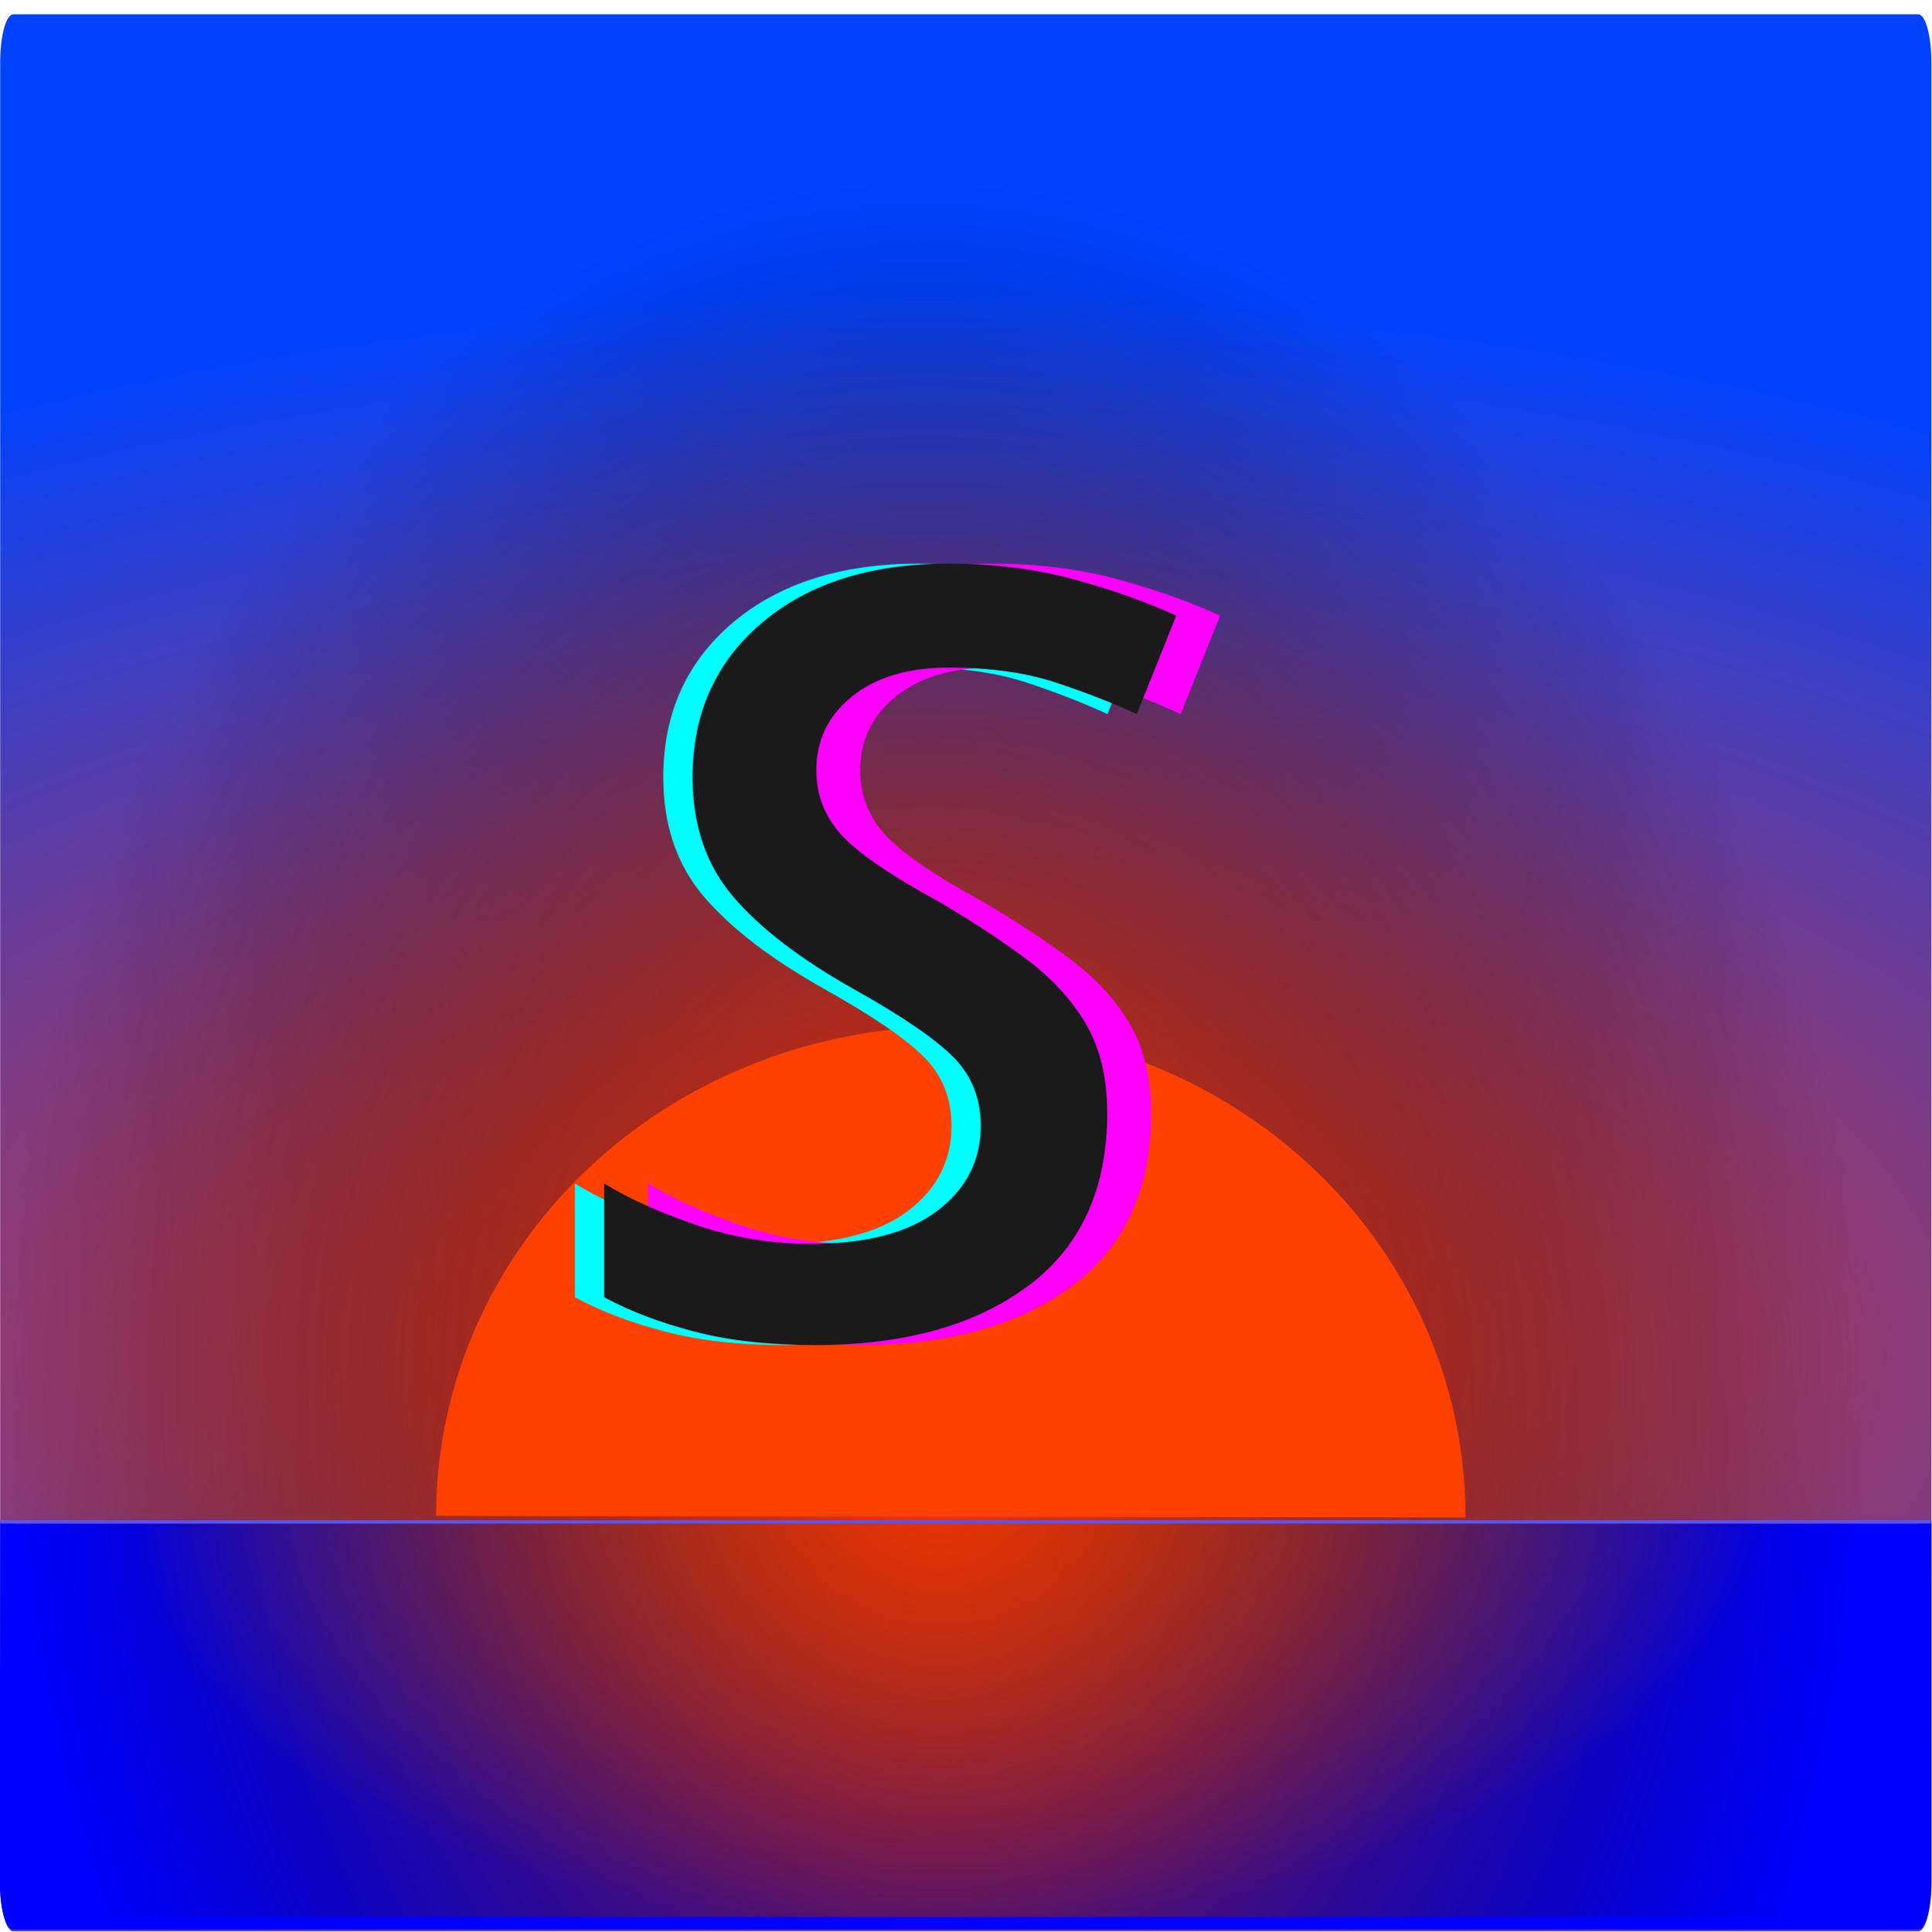
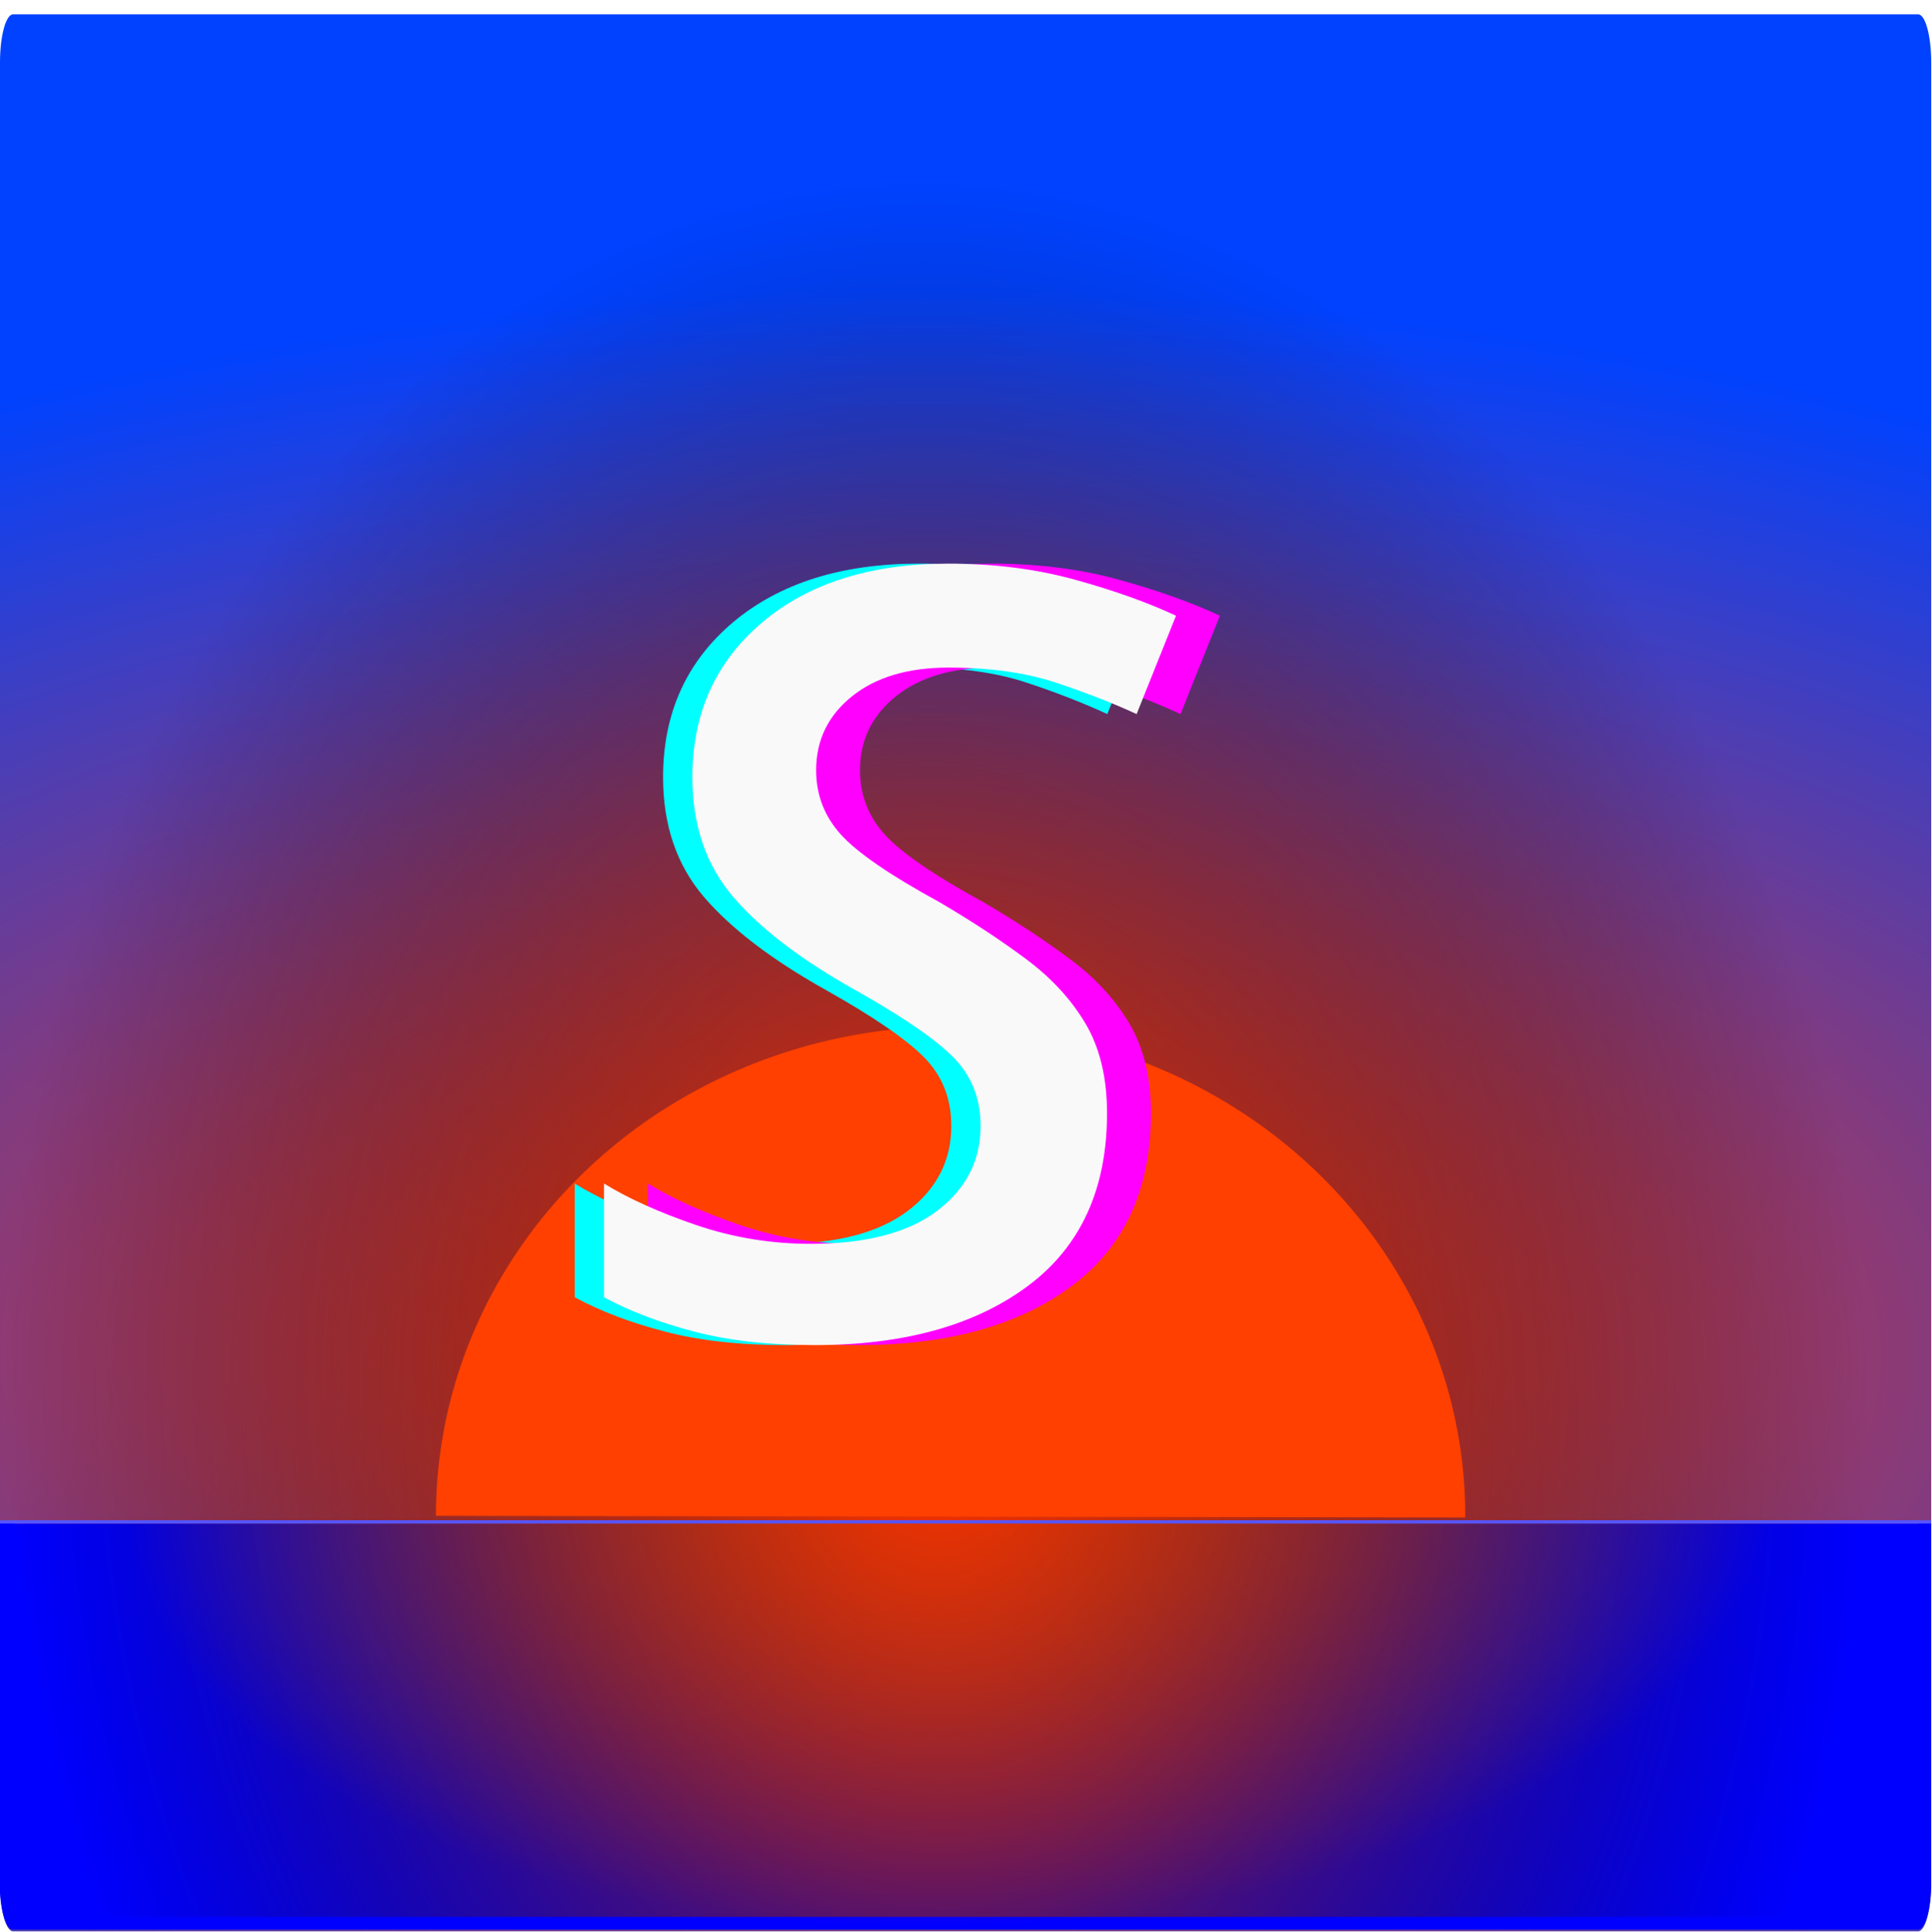
- <svg xmlns="http://www.w3.org/2000/svg" xmlns:xlink="http://www.w3.org/1999/xlink" width="157.04mm" height="157.04mm" viewBox="0 0 157.04 157.04" version="1.1" id="svg8">
+ <svg xmlns="http://www.w3.org/2000/svg" xmlns:xlink="http://www.w3.org/1999/xlink" id="svg8" version="1.1" viewBox="0 0 157.04 157.04" height="157.04mm" width="157.04mm">
  <defs id="defs2">
    <linearGradient id="linearGradient2945">
-       <stop style="stop-color:#d45500;stop-opacity:1" offset="0" id="stop2941" />
-       <stop style="stop-color:#0000ff;stop-opacity:1" offset="1" id="stop2943" />
+       <stop id="stop2941" offset="0" style="stop-color:#d45500;stop-opacity:1" />
+       <stop id="stop2943" offset="1" style="stop-color:#0000ff;stop-opacity:1" />
    </linearGradient>
    <linearGradient id="linearGradient2931">
-       <stop style="stop-color:#ff3404;stop-opacity:1" offset="0" id="stop2927" />
-       <stop style="stop-color:#000000;stop-opacity:0" offset="1" id="stop2929" />
+       <stop id="stop2927" offset="0" style="stop-color:#ff3404;stop-opacity:1" />
+       <stop id="stop2929" offset="1" style="stop-color:#000000;stop-opacity:0" />
    </linearGradient>
    <linearGradient id="linearGradient24">
-       <stop style="stop-color:#ff3404;stop-opacity:1" offset="0" id="stop20" />
-       <stop style="stop-color:#0042ff;stop-opacity:1" offset="1" id="stop22" />
+       <stop id="stop20" offset="0" style="stop-color:#ff3404;stop-opacity:1" />
+       <stop id="stop22" offset="1" style="stop-color:#0042ff;stop-opacity:1" />
    </linearGradient>
-     <radialGradient xlink:href="#linearGradient24" id="radialGradient853" cx="137.338" cy="110.4" fx="137.338" fy="110.4" r="78.52" gradientTransform="matrix(2.187807,0.01015413,-0.0039172,1.100316,-223.5313,-12.8484)" gradientUnits="userSpaceOnUse" spreadMethod="pad" />
-     <radialGradient xlink:href="#linearGradient2931" id="radialGradient2907" gradientUnits="userSpaceOnUse" gradientTransform="matrix(-0.9648419,0.01268369,-0.02587138,-1.276799,214.9279,164.2091)" cx="142.709" cy="40.184" fx="142.709" fy="40.184" r="78.52" spreadMethod="pad" />
-     <radialGradient xlink:href="#linearGradient2945" id="radialGradient2947" cx="127.856" cy="74.114" fx="127.856" fy="74.114" r="78.442" gradientTransform="matrix(0.00168363,0.4448178,-0.8507195,0.01603534,140.1757,63.7883)" gradientUnits="userSpaceOnUse" />
+     <radialGradient spreadMethod="pad" gradientUnits="userSpaceOnUse" gradientTransform="matrix(2.187807,0.01015413,-0.0039172,1.100316,-223.5459,-12.8484)" r="78.52" fy="110.4" fx="137.338" cy="110.4" cx="137.338" id="radialGradient853" xlink:href="#linearGradient24" />
+     <radialGradient spreadMethod="pad" r="78.52" fy="40.184" fx="142.709" cy="40.184" cx="142.709" gradientTransform="matrix(-0.9648419,0.01268369,-0.02587138,-1.276799,214.9133,164.2091)" gradientUnits="userSpaceOnUse" id="radialGradient2907" xlink:href="#linearGradient2931" />
+     <radialGradient gradientUnits="userSpaceOnUse" gradientTransform="matrix(0.00168363,0.4448178,-0.8507195,0.01603534,140.161,63.7883)" r="78.442" fy="74.114" fx="127.856" cy="74.114" cx="127.856" id="radialGradient2947" xlink:href="#linearGradient2945" />
  </defs>
-   <g id="layer4" style="display:inline">
-     <rect style="mix-blend-mode:normal;fill:url(#radialGradient853);fill-opacity:1;stroke-width:0.448;stroke-linecap:round;stroke-linejoin:round" id="rect2889" width="157.039" height="155.889" x="0.015" y="1.165" ry="3.921" rx="1.066" />
+   <g style="display:inline" id="layer4">
+     <rect rx="1.066" ry="3.921" y="1.165" x="0" height="155.889" width="157.039" id="rect2889" style="mix-blend-mode:normal;fill:url(#radialGradient853);fill-opacity:1;stroke-width:0.448;stroke-linecap:round;stroke-linejoin:round" />
  </g>
-   <g id="layer5" style="display:inline">
-     <path id="rect2895" style="fill:url(#radialGradient2947);fill-opacity:1;stroke:none;stroke-width:0.446;stroke-linecap:round;stroke-linejoin:round;stroke-opacity:1" d="M 1.236,123.888 H 155.989 l 1.066,-0.173 -2e-5,29.309 c 0,2.151 -0.475,3.882 -1.066,3.882 H 1.051 c -0.59,0 -1.068,-1.731 -1.066,-3.882 l 0.029,-29.309 z" />
+   <g style="display:inline" id="layer5">
+     <path d="M 1.221,123.888 H 155.974 l 1.066,-0.173 -2e-5,29.309 c 0,2.151 -0.475,3.882 -1.066,3.882 H 1.037 c -0.59,0 -1.068,-1.731 -1.066,-3.882 l 0.029,-29.309 z" style="fill:url(#radialGradient2947);fill-opacity:1;stroke:none;stroke-width:0.446;stroke-linecap:round;stroke-linejoin:round;stroke-opacity:1" id="rect2895" />
  </g>
-   <g id="layer6" style="display:inline">
-     <rect style="mix-blend-mode:normal;fill:url(#radialGradient2907);fill-opacity:1;stroke-width:0.448;stroke-linecap:round;stroke-linejoin:round" id="rect2905" width="157.039" height="155.889" x="0.015" y="-0.014" ry="3.921" rx="1.066" />
+   <g style="display:inline" id="layer6">
+     <path d="m 1.066,-0.014 c 51.636,0 103.272,0 154.908,0 1.951,3.611 0.712,8.252 1.066,12.329 -0.056,47.055 0.111,94.116 -0.084,141.168 -0.152,4.19 -5.346,1.739 -8.063,2.392 -49.276,0 -98.551,0 -147.827,0 C -0.885,152.263 0.354,147.623 4.6443404e-4,143.546 0.056,96.49 -0.111,49.429 0.084,2.378 0.339,1.658 0.153,0.359 1.066,-0.014 Z" style="mix-blend-mode:normal;fill:url(#radialGradient2907);fill-opacity:1;stroke-width:0.448;stroke-linecap:round;stroke-linejoin:round" id="rect2905" />
  </g>
-   <g id="layer2" style="display:inline">
-     <rect style="mix-blend-mode:normal;fill:none;fill-opacity:1;stroke-width:0.266;stroke-linecap:round;stroke-linejoin:round" id="rect14" width="157.039" height="54.979" x="0.015" y="0.515" ry="1.383" rx="1.066" />
-     <path style="fill:#b3b3b3;stroke:#5555ff;stroke-width:0.265px;stroke-linecap:butt;stroke-linejoin:miter;stroke-opacity:1" d="m 0.015,123.757 157.039,-1e-5" id="path2849" />
-     <path style="fill:#ff4000;fill-opacity:1;stroke:none;stroke-width:0.427;stroke-linecap:round;stroke-linejoin:round;stroke-opacity:1" id="path2851" d="m -35.461,-123.263 a 41.852,39.797 0 0 1 -20.966,34.488 41.852,39.797 0 0 1 -41.892,-0.067 41.852,39.797 0 0 1 -20.845,-34.554" transform="scale(-1)" />
+   <g style="display:inline" id="layer2">
+     <rect rx="1.066" ry="1.383" y="0.515" x="0" height="54.979" width="157.039" id="rect14" style="mix-blend-mode:normal;fill:none;fill-opacity:1;stroke-width:0.266;stroke-linecap:round;stroke-linejoin:round" />
+     <path id="path2849" d="M 4.8443404e-4,123.757 157.04,123.757" style="fill:#b3b3b3;stroke:#5555ff;stroke-width:0.265px;stroke-linecap:butt;stroke-linejoin:miter;stroke-opacity:1" />
+     <path transform="scale(-1)" d="m -35.447,-123.263 a 41.852,39.797 0 0 1 -20.966,34.488 41.852,39.797 0 0 1 -41.892,-0.067 41.852,39.797 0 0 1 -20.845,-34.554" id="path2851" style="fill:#ff4000;fill-opacity:1;stroke:none;stroke-width:0.427;stroke-linecap:round;stroke-linejoin:round;stroke-opacity:1" />
  </g>
-   <g id="layer7" style="display:inline">
-     <text xml:space="preserve" style="font-style:normal;font-weight:normal;font-size:114.3px;line-height:1.25;font-family:sans-serif;display:inline;fill:#00ffff;fill-opacity:1;stroke:none;stroke-width:0.595" x="46.168" y="108.238" id="text865">
-       <tspan id="tspan863" x="46.168" y="108.238" style="font-style:italic;font-variant:normal;font-weight:normal;font-stretch:normal;font-size:114.3px;font-family:Ubuntu;-inkscape-font-specification:'Ubuntu Italic';fill:#00ffff;stroke-width:0.595">s </tspan>
+   <g style="display:inline" id="layer7">
+     <text id="text865" y="108.238" x="46.154" style="font-style:normal;font-weight:normal;font-size:114.3px;line-height:1.25;font-family:sans-serif;display:inline;fill:#00ffff;fill-opacity:1;stroke:none;stroke-width:0.595" xml:space="preserve">
+       <tspan style="font-style:italic;font-variant:normal;font-weight:normal;font-stretch:normal;font-size:114.3px;font-family:Ubuntu;-inkscape-font-specification:'Ubuntu Italic';fill:#00ffff;stroke-width:0.595" y="108.238" x="46.154" id="tspan863">s </tspan>
    </text>
  </g>
-   <g id="layer3" style="display:inline">
-     <text xml:space="preserve" style="font-style:normal;font-weight:normal;font-size:114.3px;line-height:1.25;font-family:sans-serif;display:inline;fill:#ff00ff;fill-opacity:1;stroke:none;stroke-width:0.595" x="52.121" y="108.238" id="text2951">
-       <tspan id="tspan2949" x="52.121" y="108.238" style="font-style:italic;font-variant:normal;font-weight:normal;font-stretch:normal;font-size:114.3px;font-family:Ubuntu;-inkscape-font-specification:'Ubuntu Italic';fill:#ff00ff;stroke-width:0.595">s </tspan>
+   <g style="display:inline" id="layer3">
+     <text id="text2951" y="108.238" x="52.107" style="font-style:normal;font-weight:normal;font-size:114.3px;line-height:1.25;font-family:sans-serif;display:inline;fill:#ff00ff;fill-opacity:1;stroke:none;stroke-width:0.595" xml:space="preserve">
+       <tspan style="font-style:italic;font-variant:normal;font-weight:normal;font-stretch:normal;font-size:114.3px;font-family:Ubuntu;-inkscape-font-specification:'Ubuntu Italic';fill:#ff00ff;stroke-width:0.595" y="108.238" x="52.107" id="tspan2949">s </tspan>
    </text>
  </g>
-   <g id="layer1" style="display:inline">
-     <text xml:space="preserve" style="font-style:normal;font-weight:normal;font-size:114.3px;line-height:1.25;font-family:sans-serif;fill:#1a1a1a;fill-opacity:1;stroke:none;stroke-width:0.595" x="48.55" y="108.238" id="text12">
-       <tspan id="tspan10" x="48.55" y="108.238" style="font-style:italic;font-variant:normal;font-weight:normal;font-stretch:normal;font-size:114.3px;font-family:Ubuntu;-inkscape-font-specification:'Ubuntu Italic';fill:#1a1a1a;stroke-width:0.595">s </tspan>
+   <g style="display:inline" id="layer1">
+     <text id="text12" y="108.238" x="48.535" style="font-style:normal;font-weight:normal;font-size:114.3px;line-height:1.25;font-family:sans-serif;fill:#f9f9f9;fill-opacity:1;stroke:none;stroke-width:0.595;" xml:space="preserve">
+       <tspan style="font-style:italic;font-variant:normal;font-weight:normal;font-stretch:normal;font-size:114.3px;font-family:Ubuntu;-inkscape-font-specification:'Ubuntu Italic';fill:#f9f9f9;stroke-width:0.595;" y="108.238" x="48.535" id="tspan10">s </tspan>
    </text>
  </g>
</svg>
